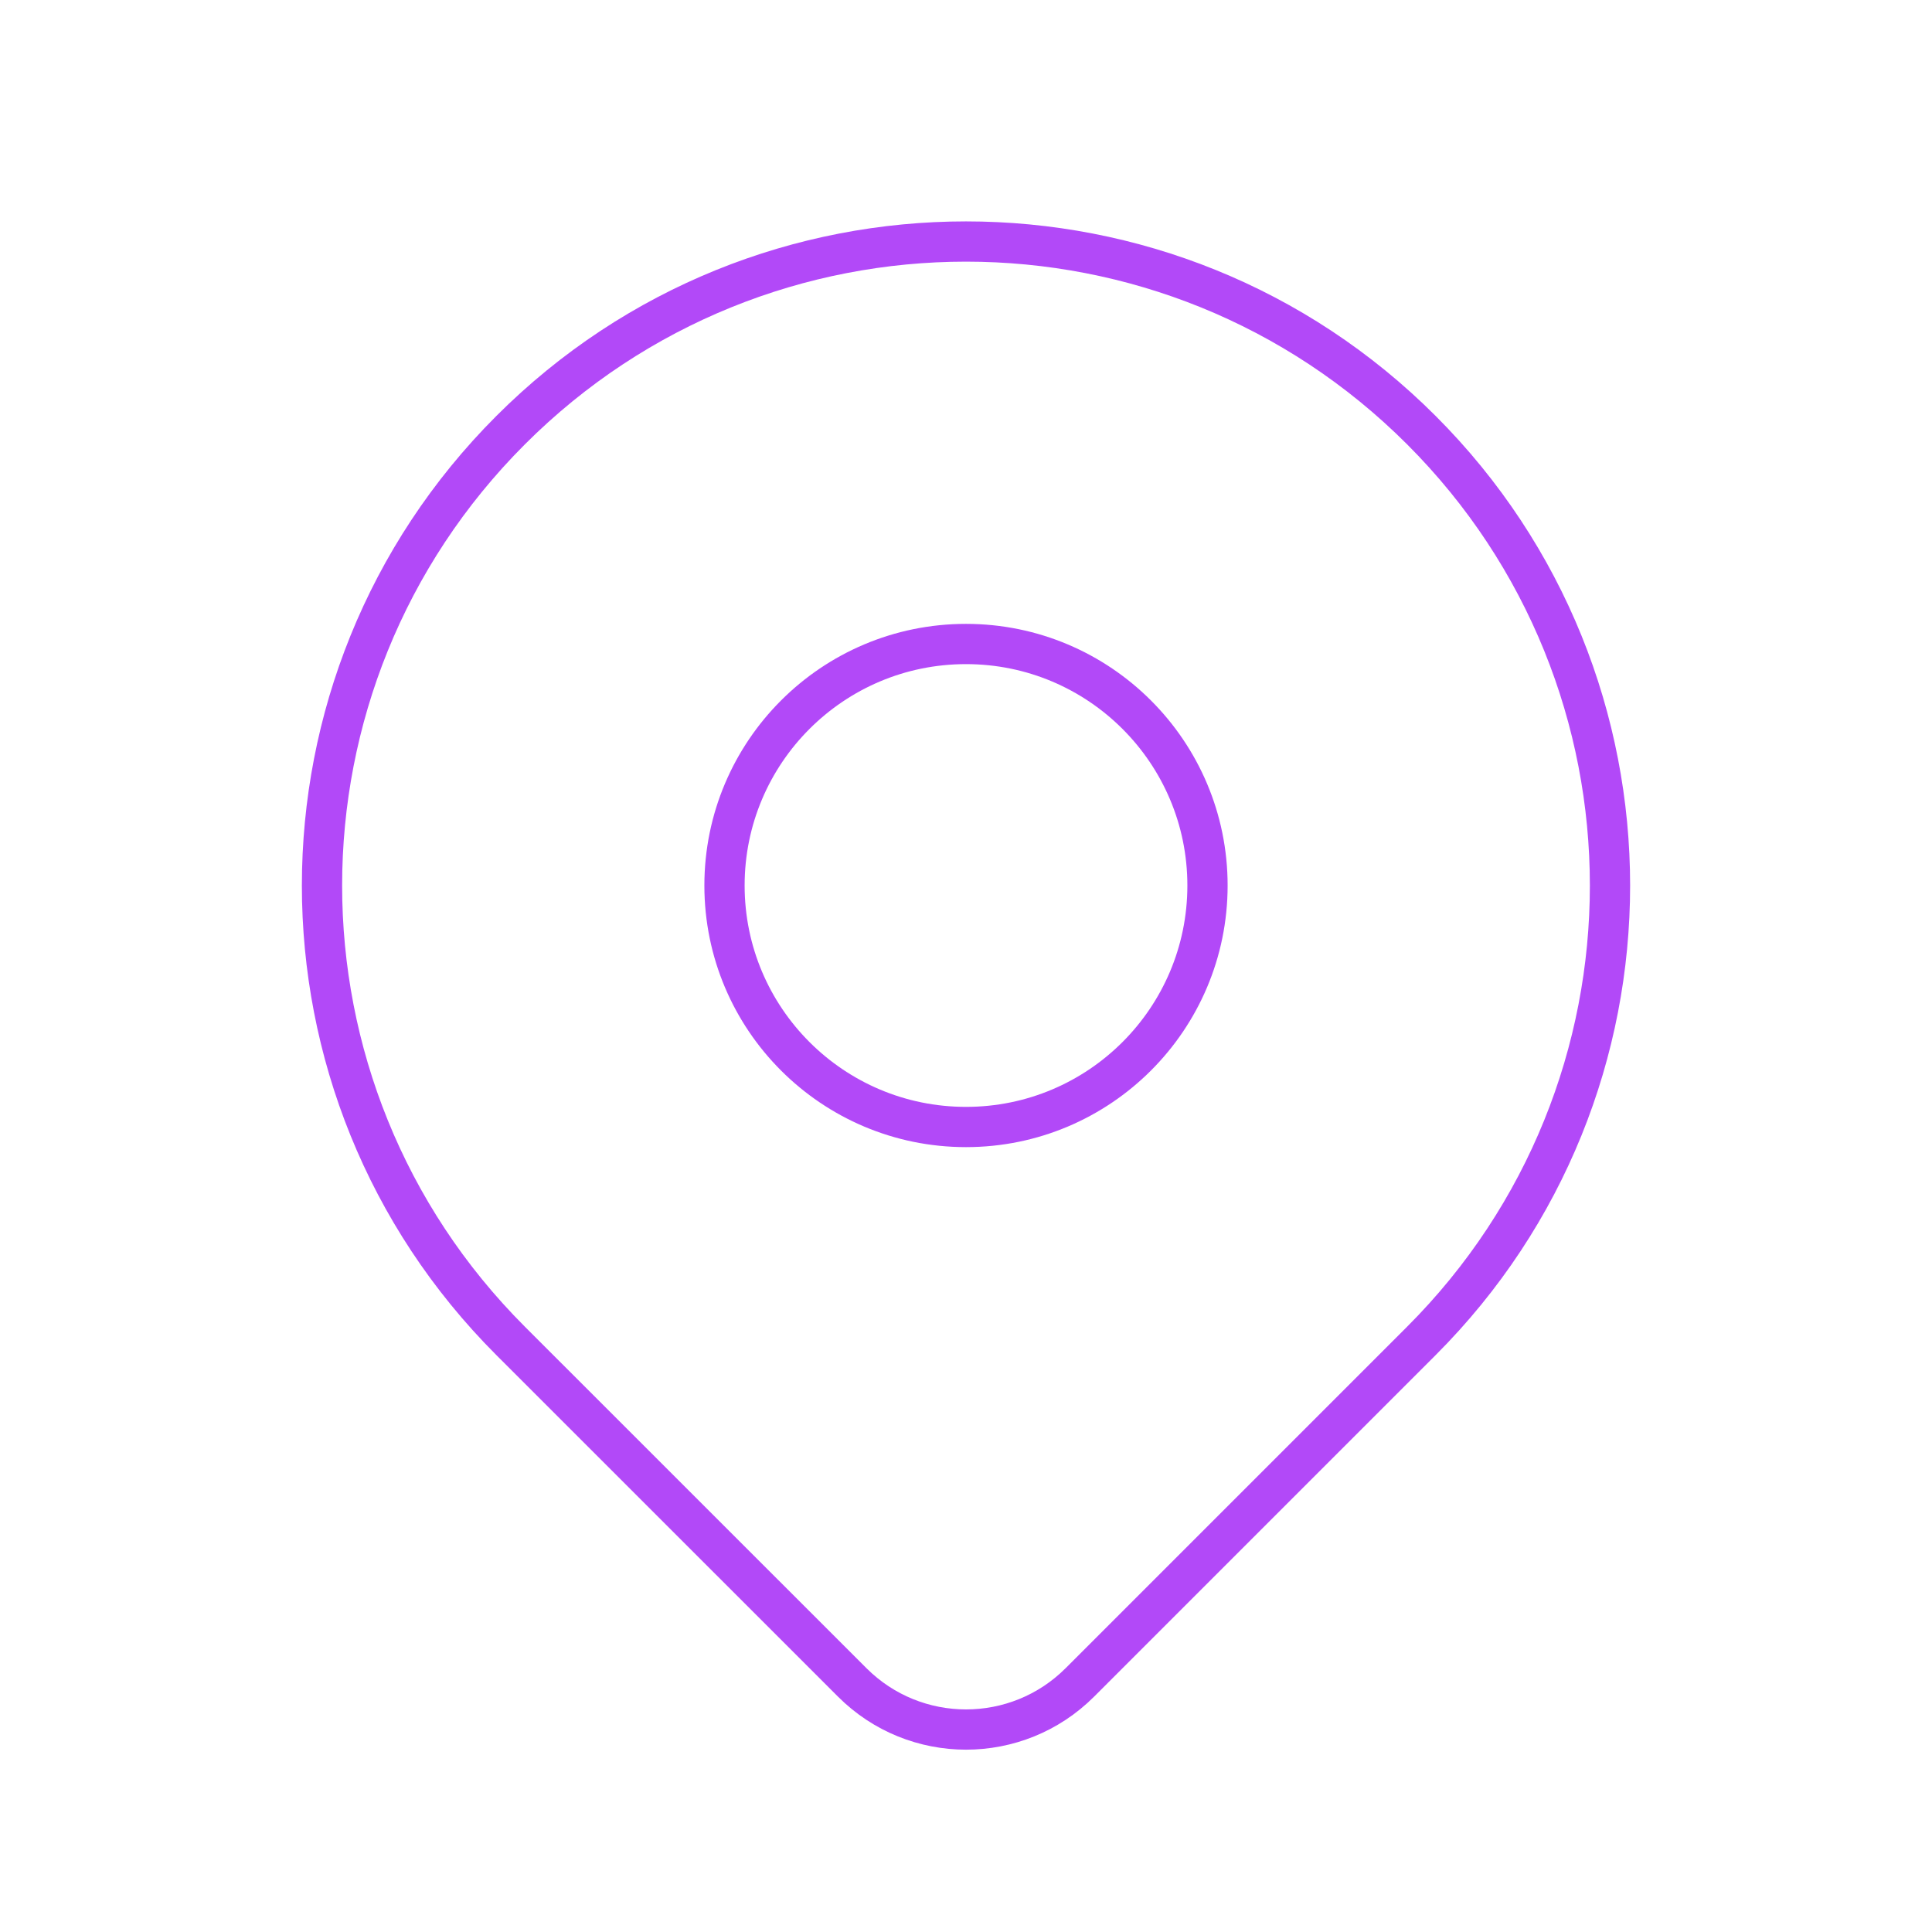
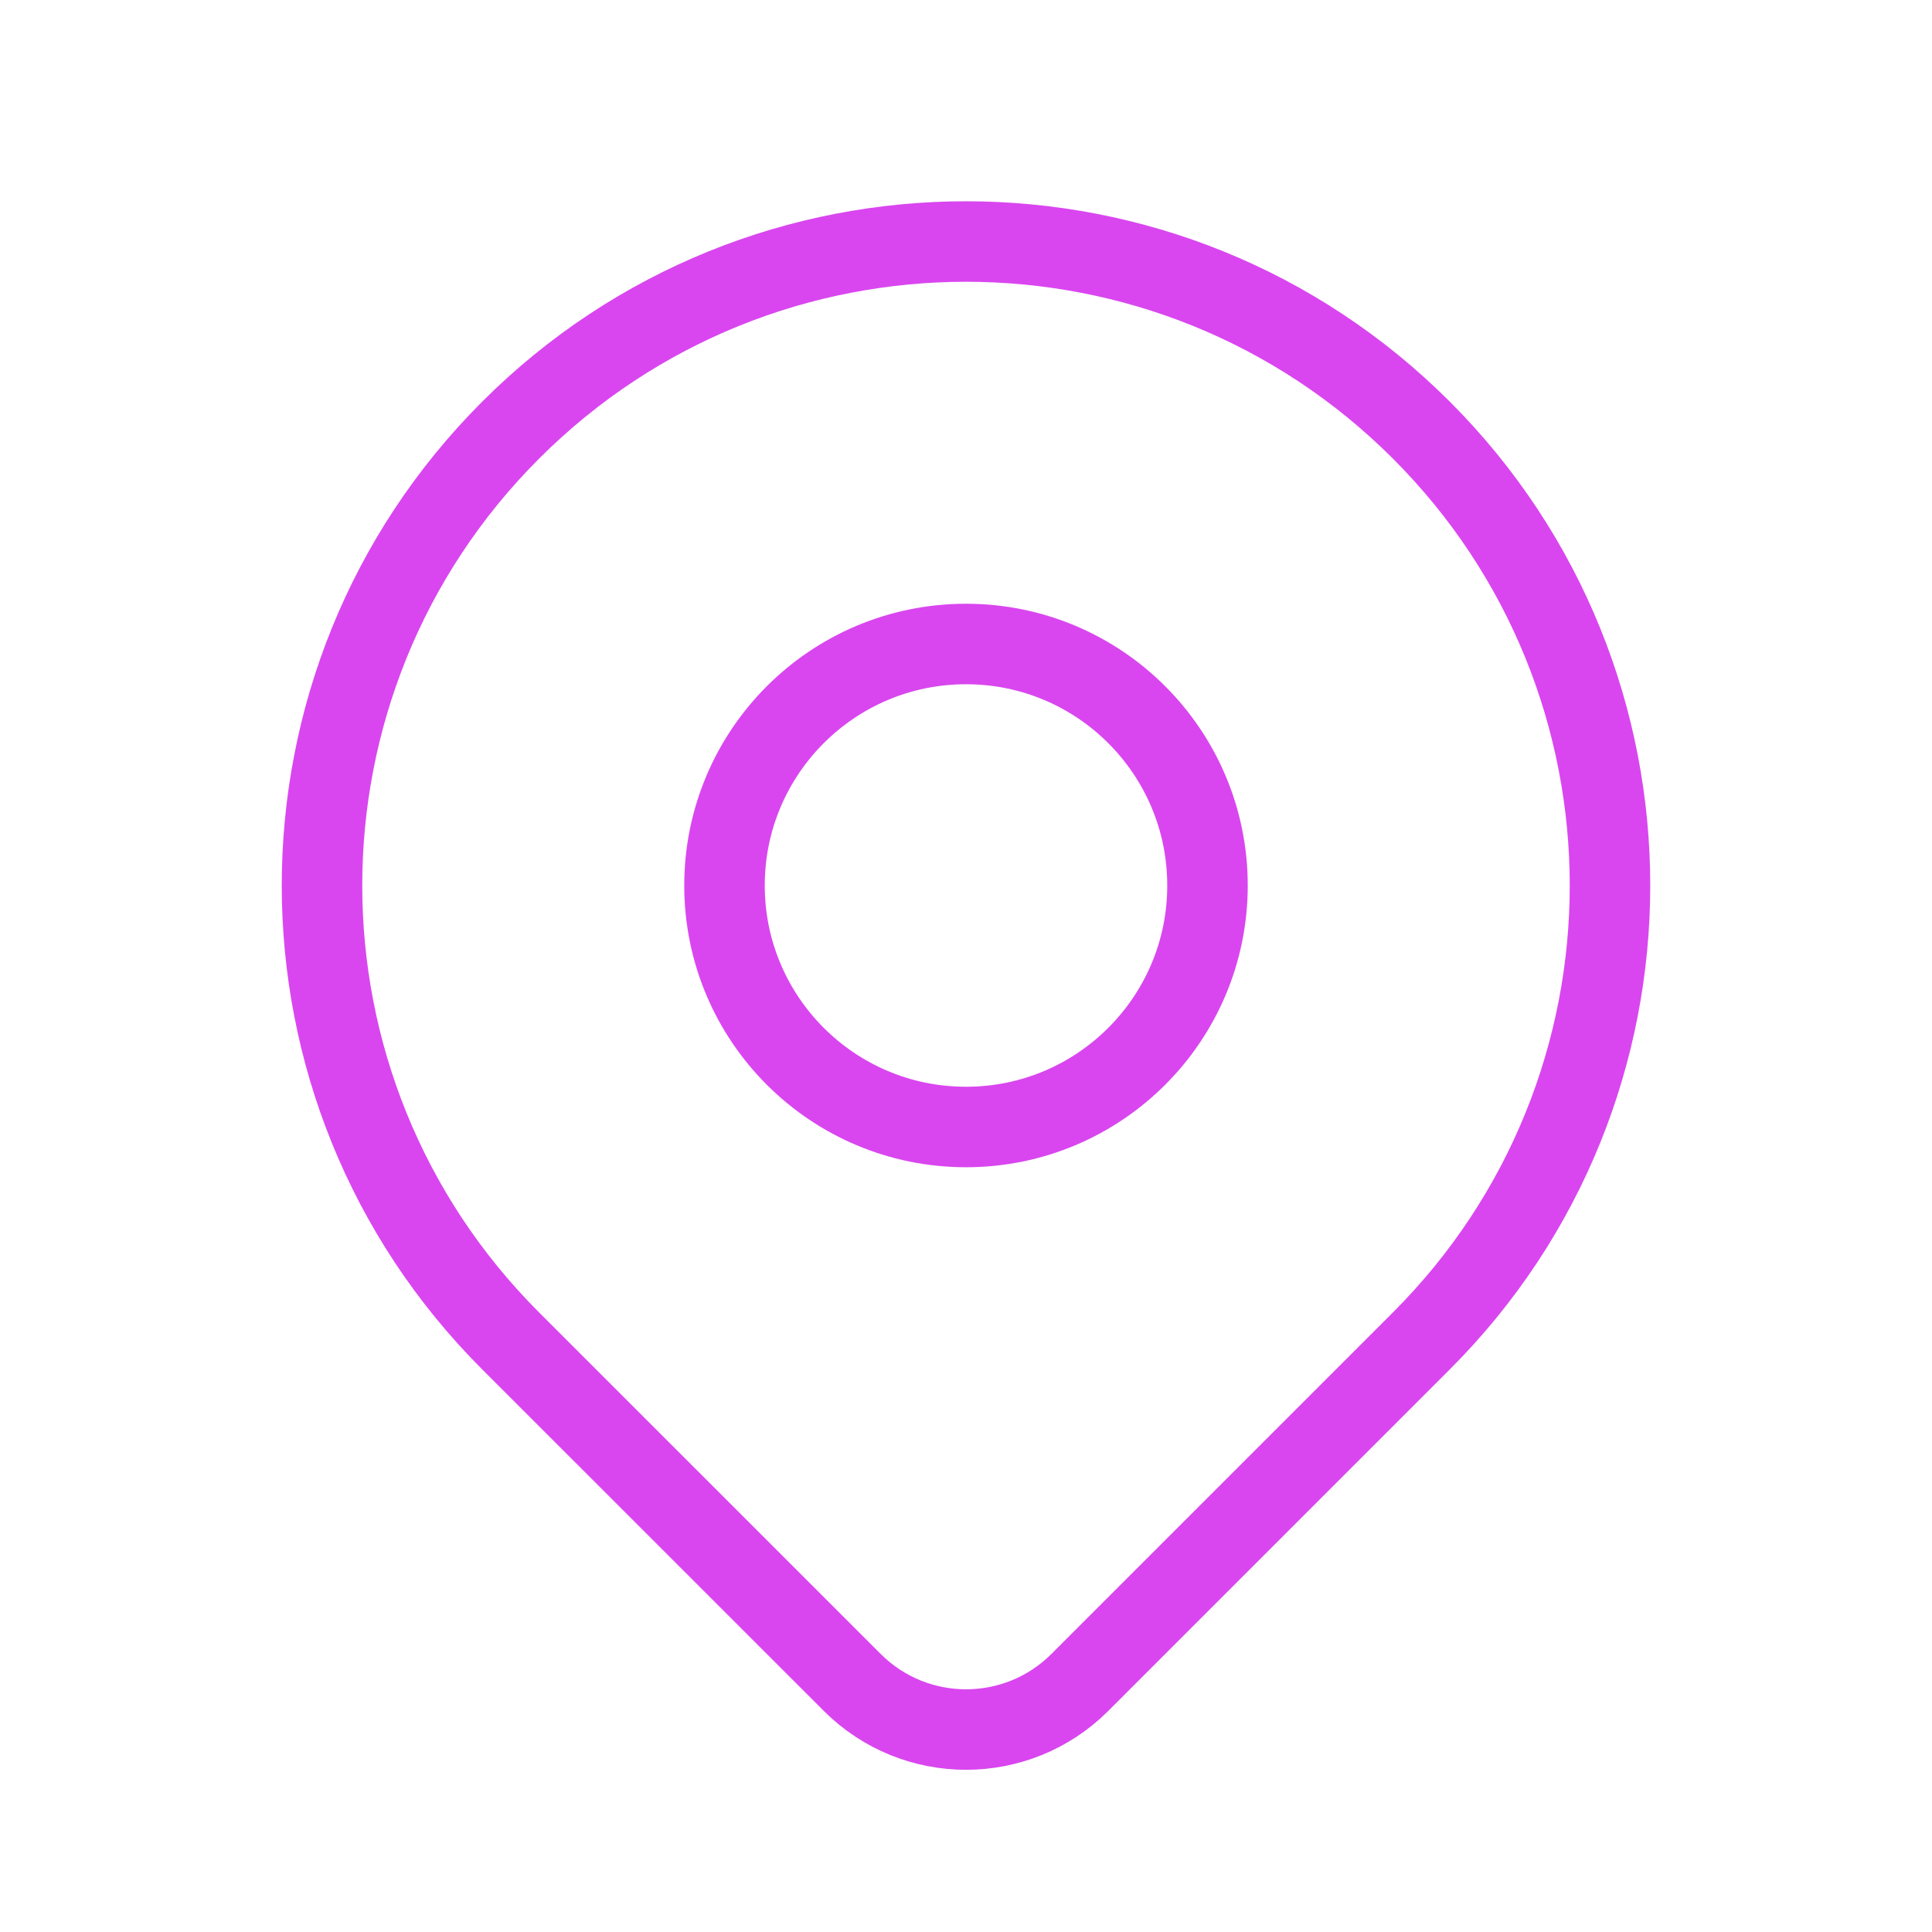
- <svg xmlns="http://www.w3.org/2000/svg" class="icon icon-tabler icon-tabler-map-pin" width="44" height="44" viewBox="0 0 24 24" stroke-width="0.5" stroke="#b249f8" fill="none" stroke-linecap="round" stroke-linejoin="round">
+ <svg xmlns="http://www.w3.org/2000/svg" class="icon icon-tabler icon-tabler-map-pin" width="44" height="44" viewBox="0 0 24 24" stroke-width="1" stroke="#d946ef" fill="none" stroke-linecap="round" stroke-linejoin="round">
  <path stroke="none" d="M0 0h24v24H0z" fill="none" />
  <path d="M9 11a3 3 0 1 0 6 0a3 3 0 0 0 -6 0" />
  <path d="M17.657 16.657l-4.243 4.243a2 2 0 0 1 -2.827 0l-4.244 -4.243a8 8 0 1 1 11.314 0z" />
</svg>
